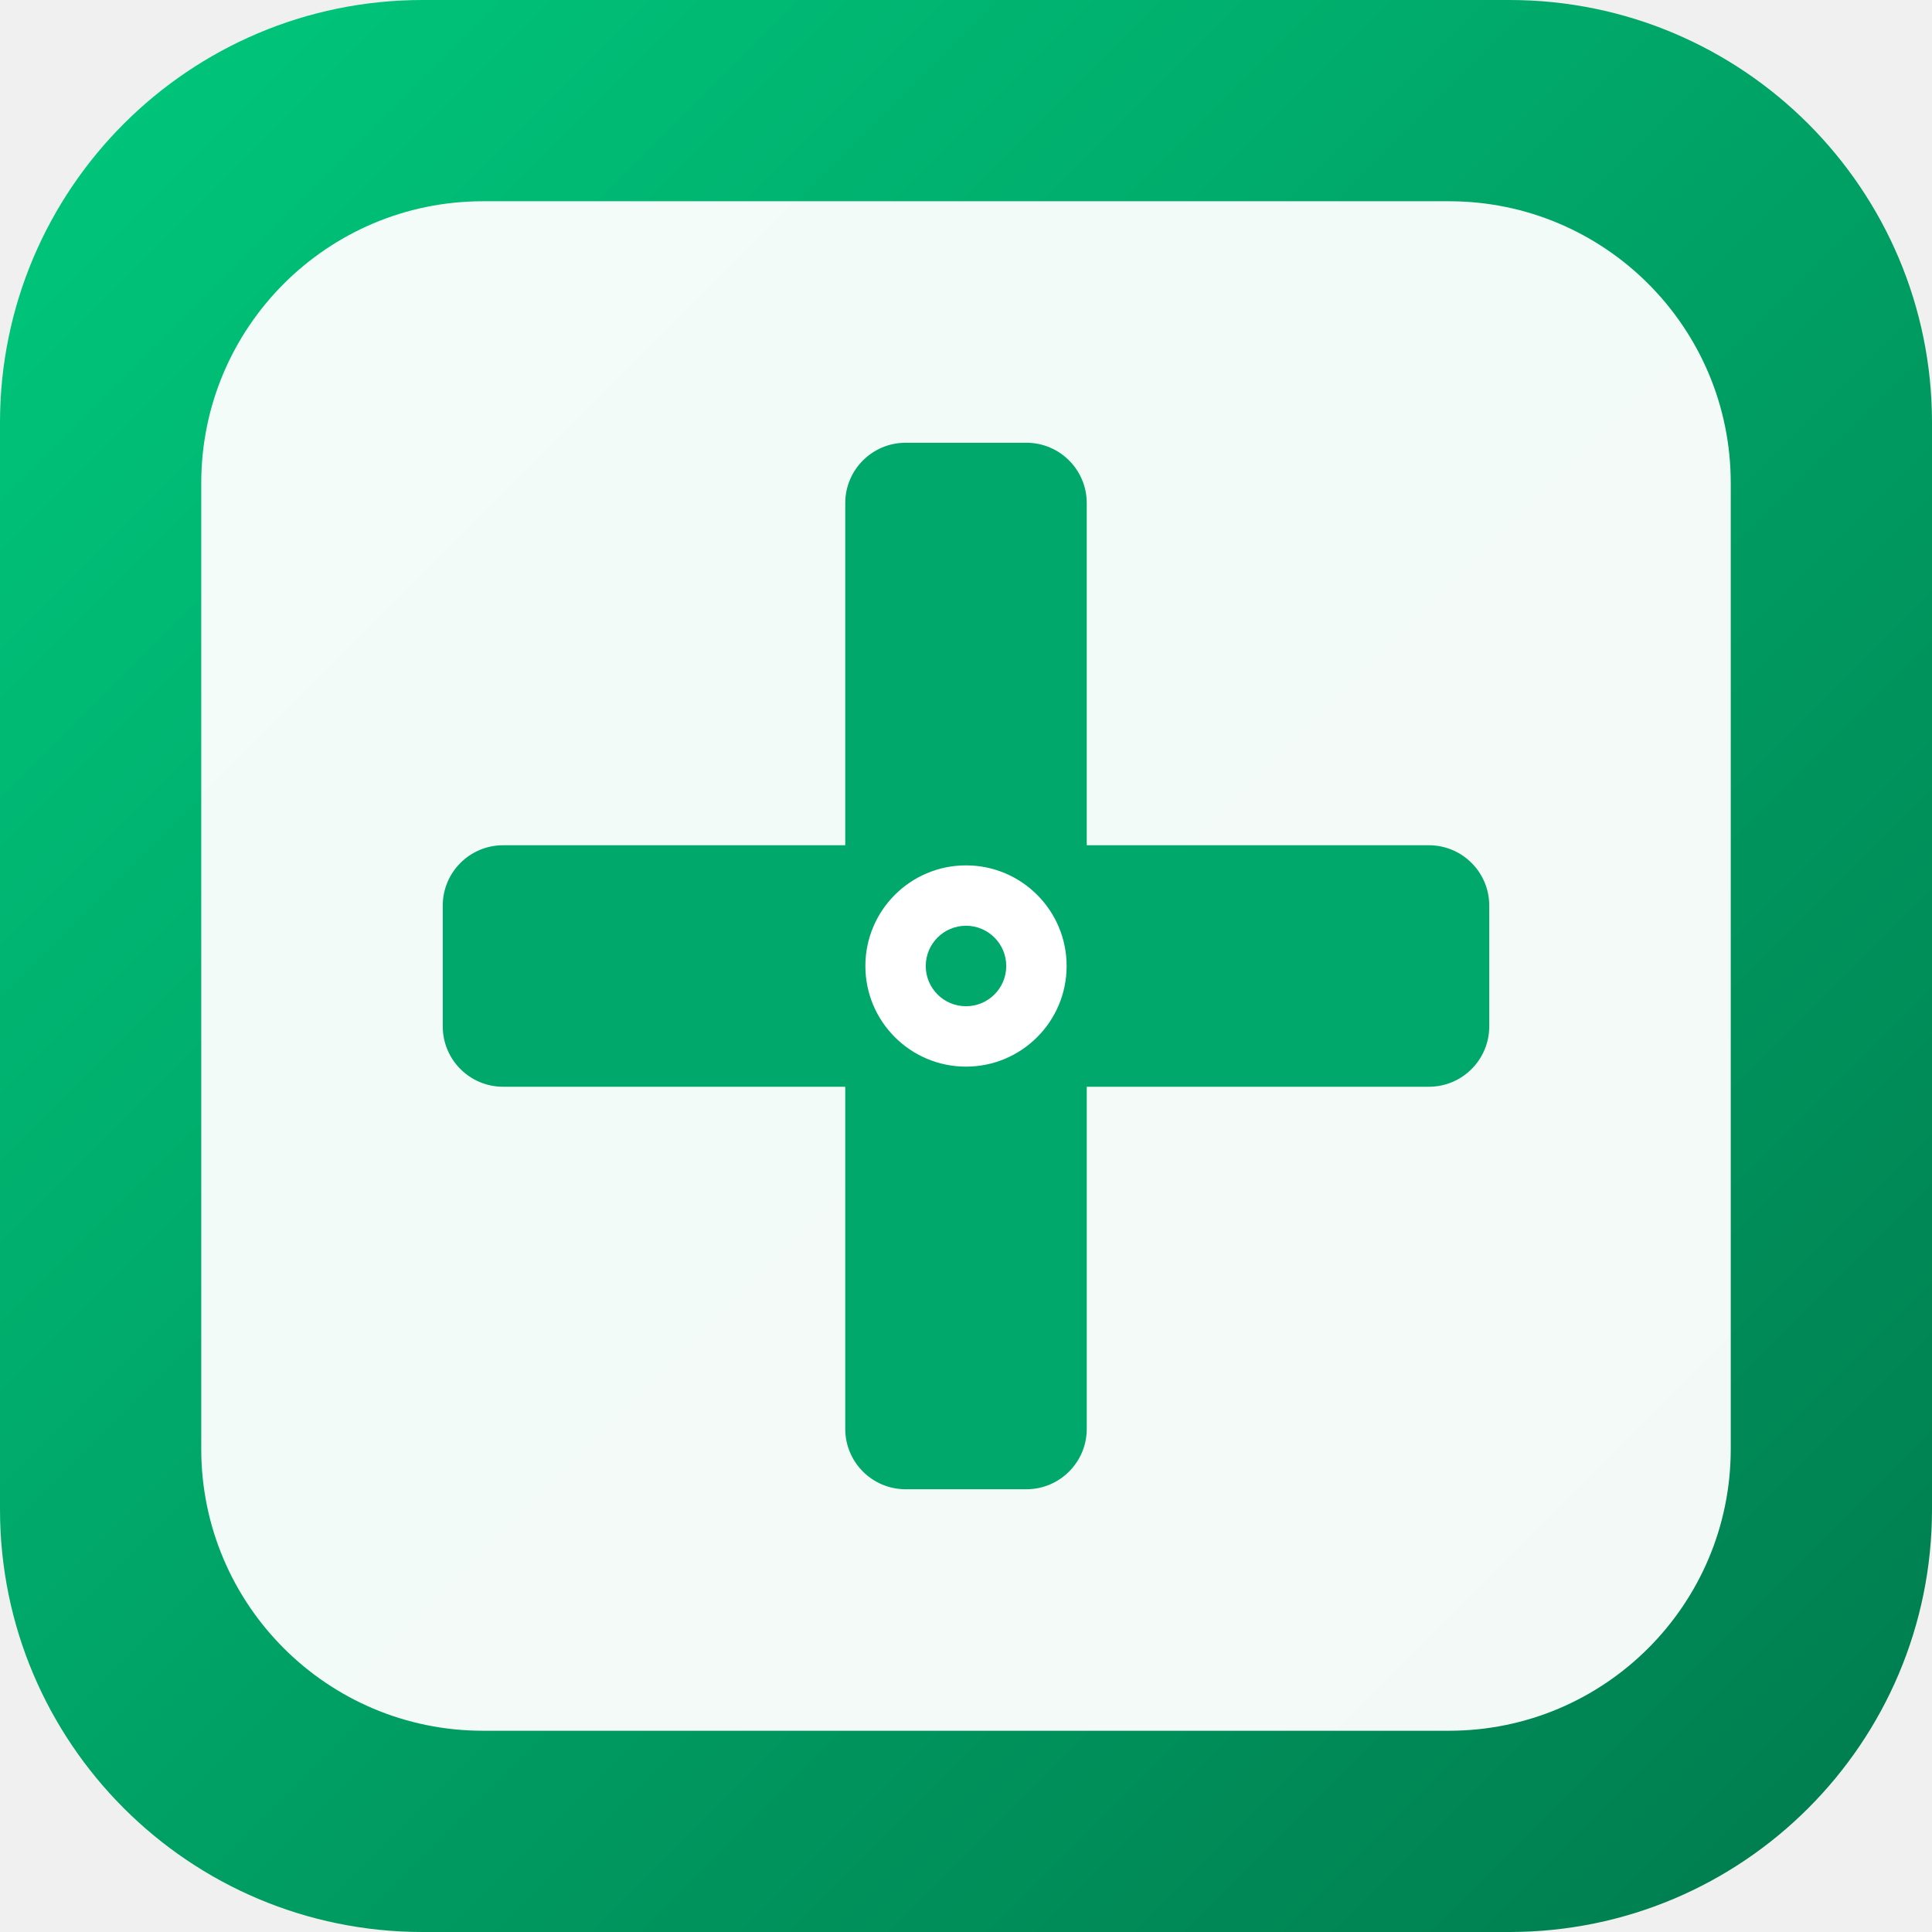
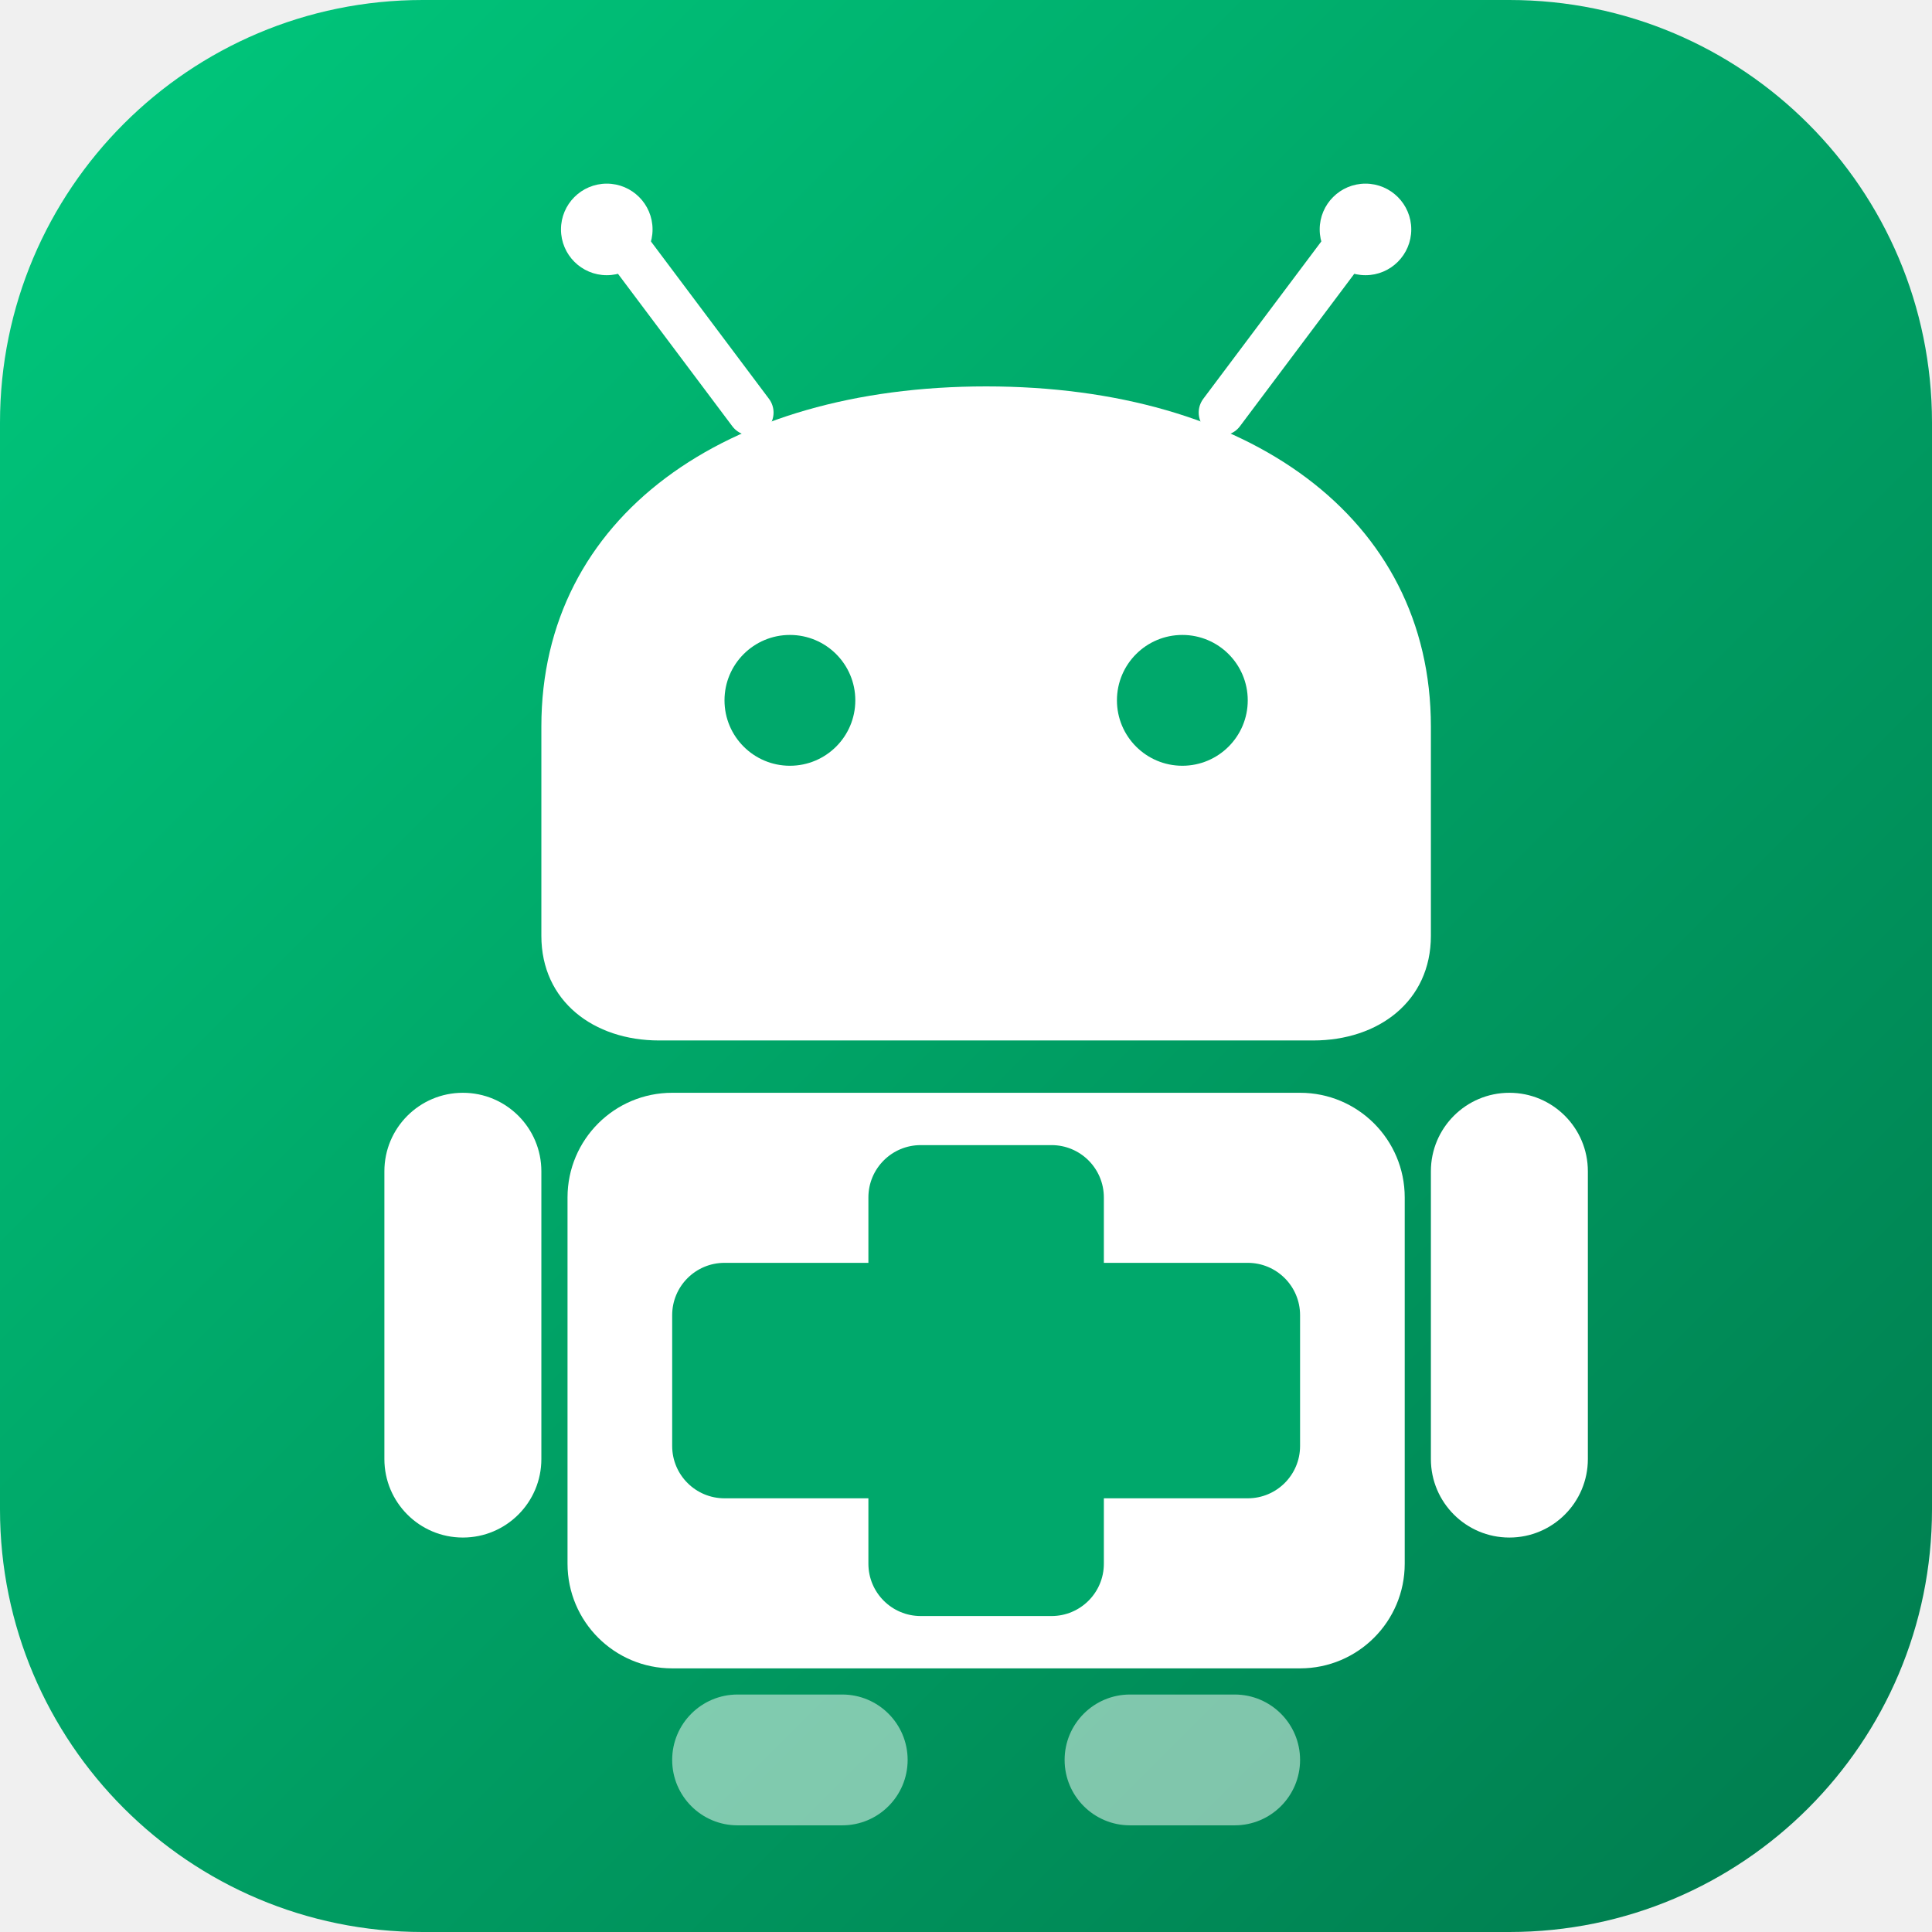
<svg xmlns="http://www.w3.org/2000/svg" width="192" height="192" viewBox="0 0 192 192">
  <defs>
    <linearGradient id="gbg" x1="0" y1="0" x2="1" y2="1">
      <stop offset="0" stop-color="#00C97D" />
      <stop offset="1" stop-color="#007A4D" />
    </linearGradient>
  </defs>
  <rect width="192" height="192" rx="42" fill="url(#gbg)" />
-   <rect x="20" y="20" width="152" height="152" rx="28" fill="white" opacity="0.95" />
-   <rect x="84" y="44" width="24" height="104" rx="6" fill="#00A86B" />
-   <rect x="44" y="84" width="104" height="24" rx="6" fill="#00A86B" />
-   <circle cx="96" cy="96" r="10" fill="white" />
-   <circle cx="96" cy="96" r="4" fill="#00A86B" />
+   <g transform="translate(20, 15) scale(1.3)">
+     <line x1="42" y1="20" x2="33" y2="8" stroke="white" stroke-width="3.5" stroke-linecap="round" />
+     <circle cx="31" cy="6" r="3.5" fill="white" />
+     <line x1="78" y1="20" x2="87" y2="8" stroke="white" stroke-width="3.5" stroke-linecap="round" />
+     <circle cx="89" cy="6" r="3.5" fill="white" />
+     <path d="M26 44 C26 28 40 18 60 18 C80 18 94 28 94 44 L94 60 C94 65 90 68 85 68 L35 68 C30 68 26 65 26 60 Z" fill="white" />
+     <circle cx="45" cy="42" r="5" fill="#00A86B" />
+     <circle cx="75" cy="42" r="5" fill="#00A86B" />
+     <rect x="28" y="72" width="64" height="44" rx="8" fill="white" />
+     <rect x="14" y="72" width="12" height="34" rx="6" fill="white" />
+     <rect x="94" y="72" width="12" height="34" rx="6" fill="white" />
+     <rect x="36" y="85" width="48" height="18" rx="4" fill="#00A86B" />
+     <rect x="51" y="76" width="18" height="36" rx="4" fill="#00A86B" />
+     <rect x="36" y="118" width="18" height="10" rx="5" fill="rgba(255,255,255,0.5)" />
+     <rect x="66" y="118" width="18" height="10" rx="5" fill="rgba(255,255,255,0.5)" />
+   </g>
</svg>
